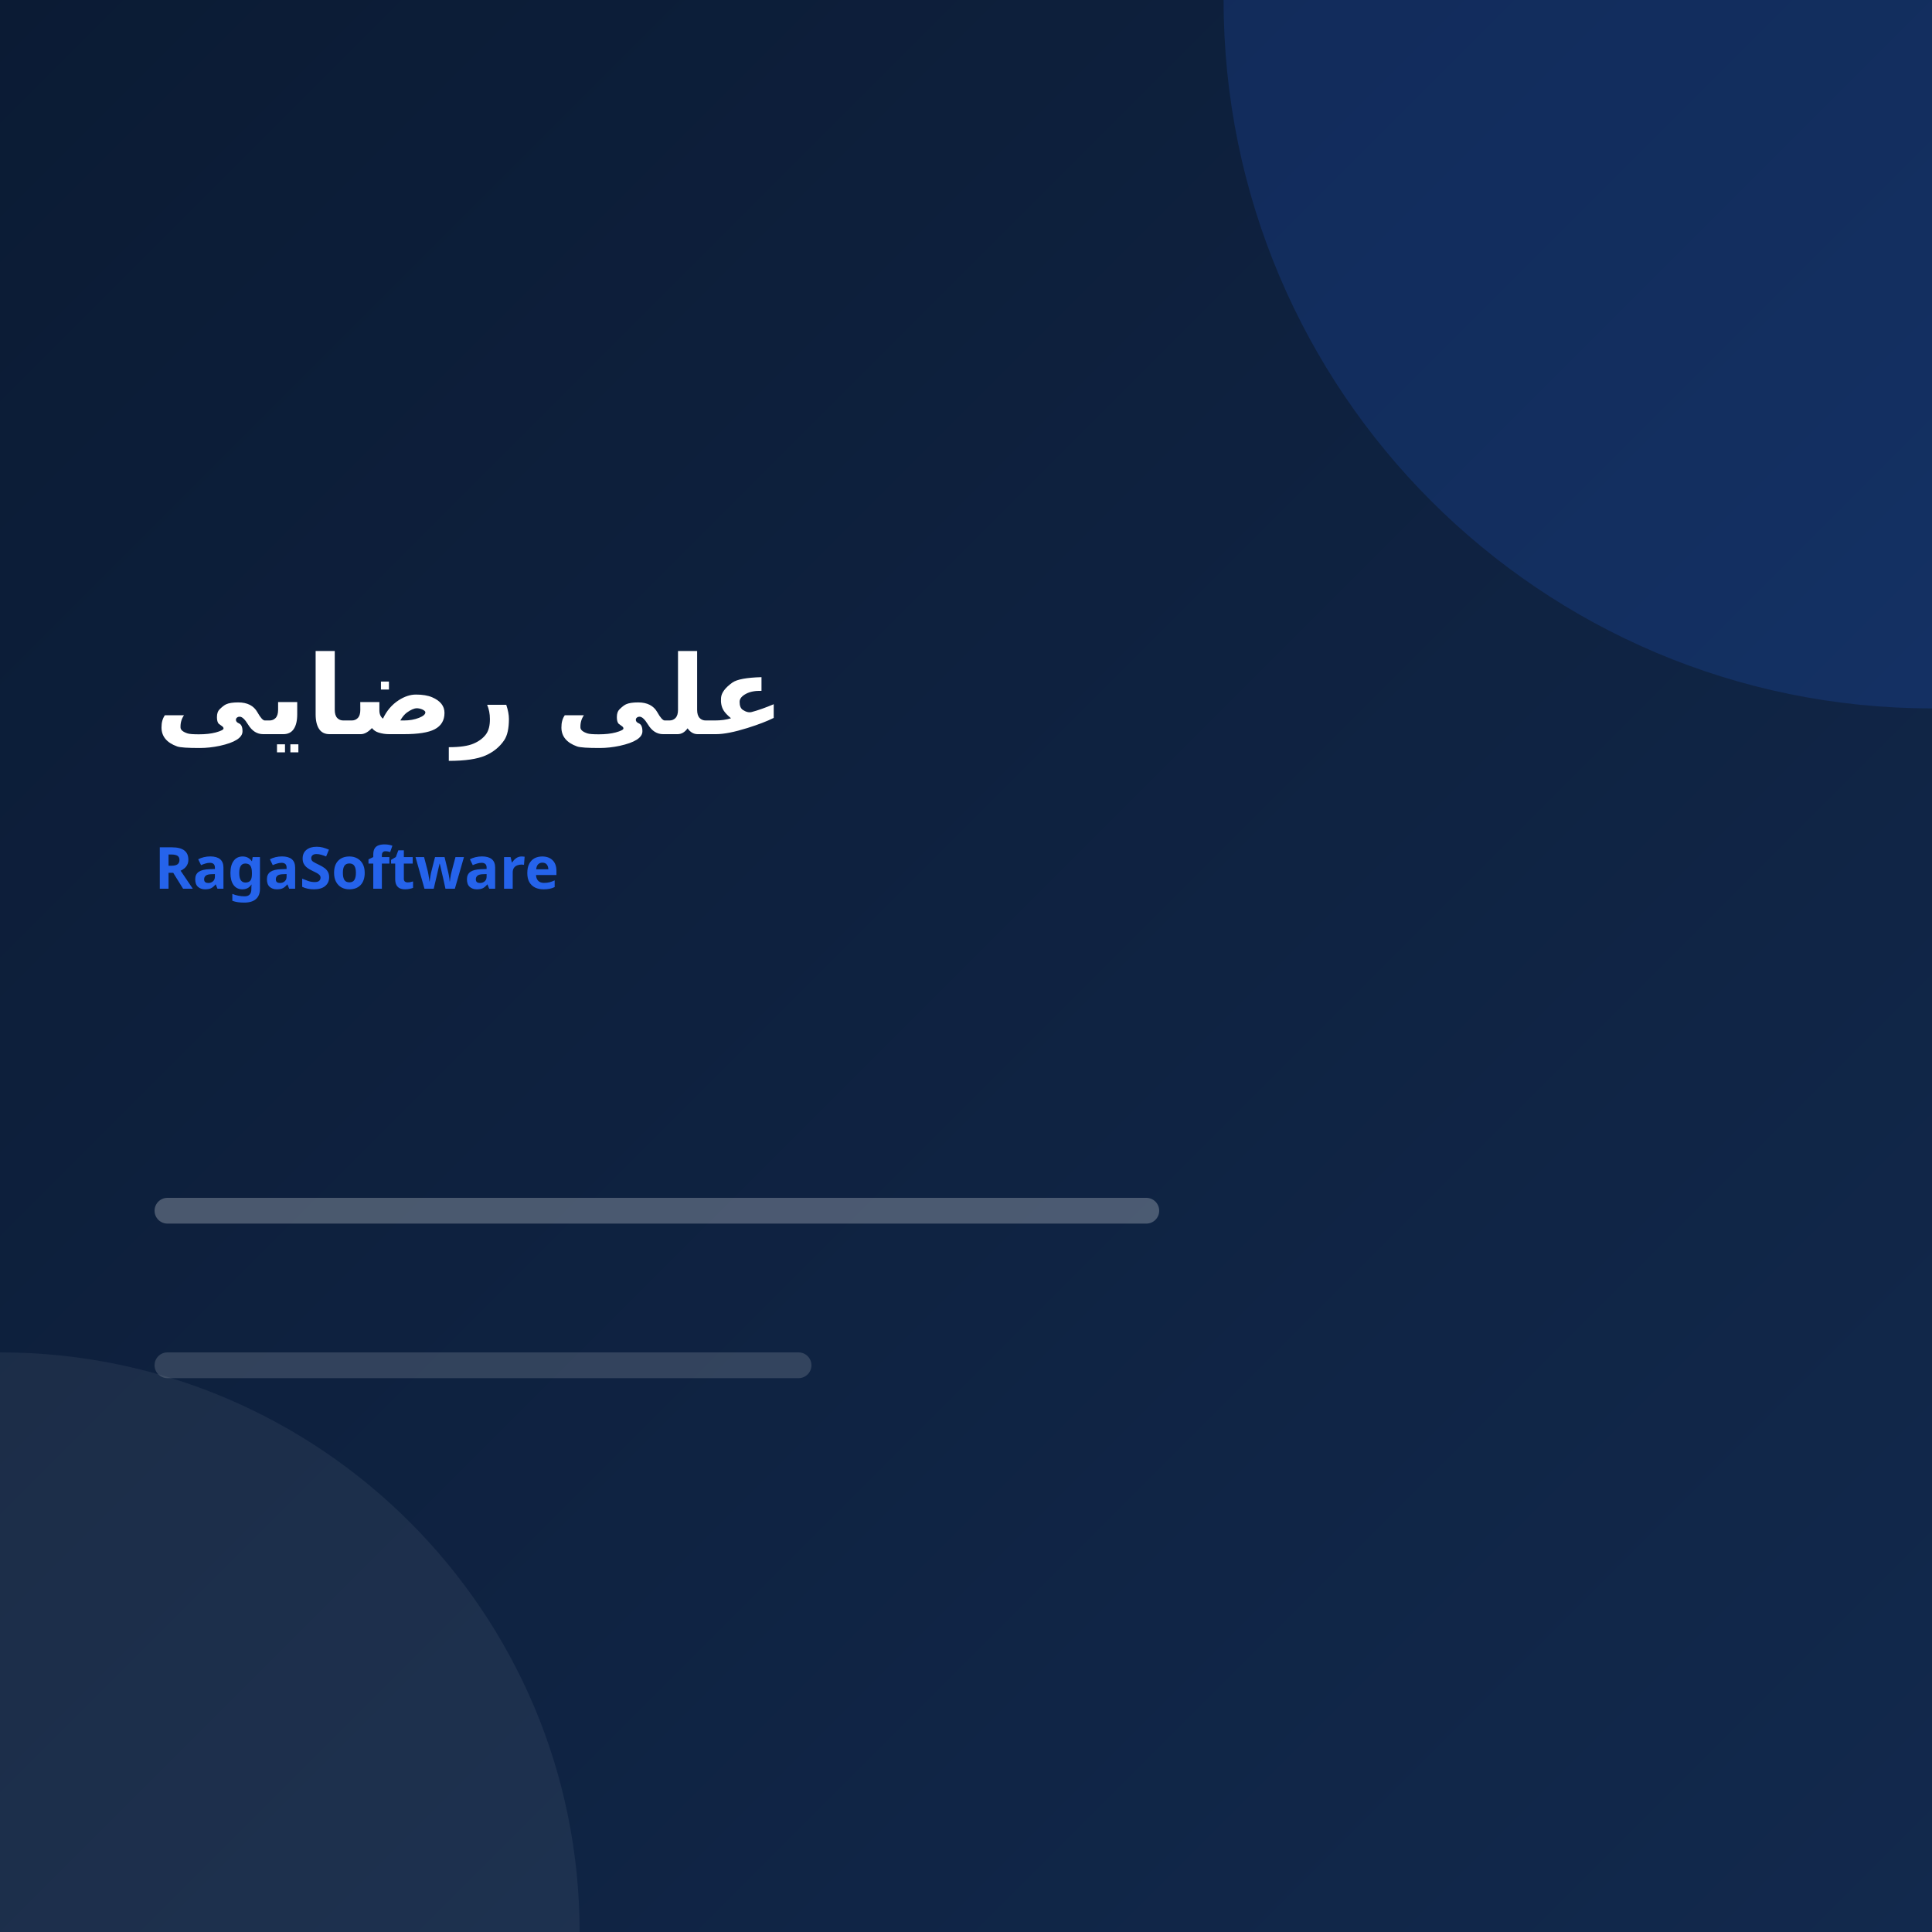
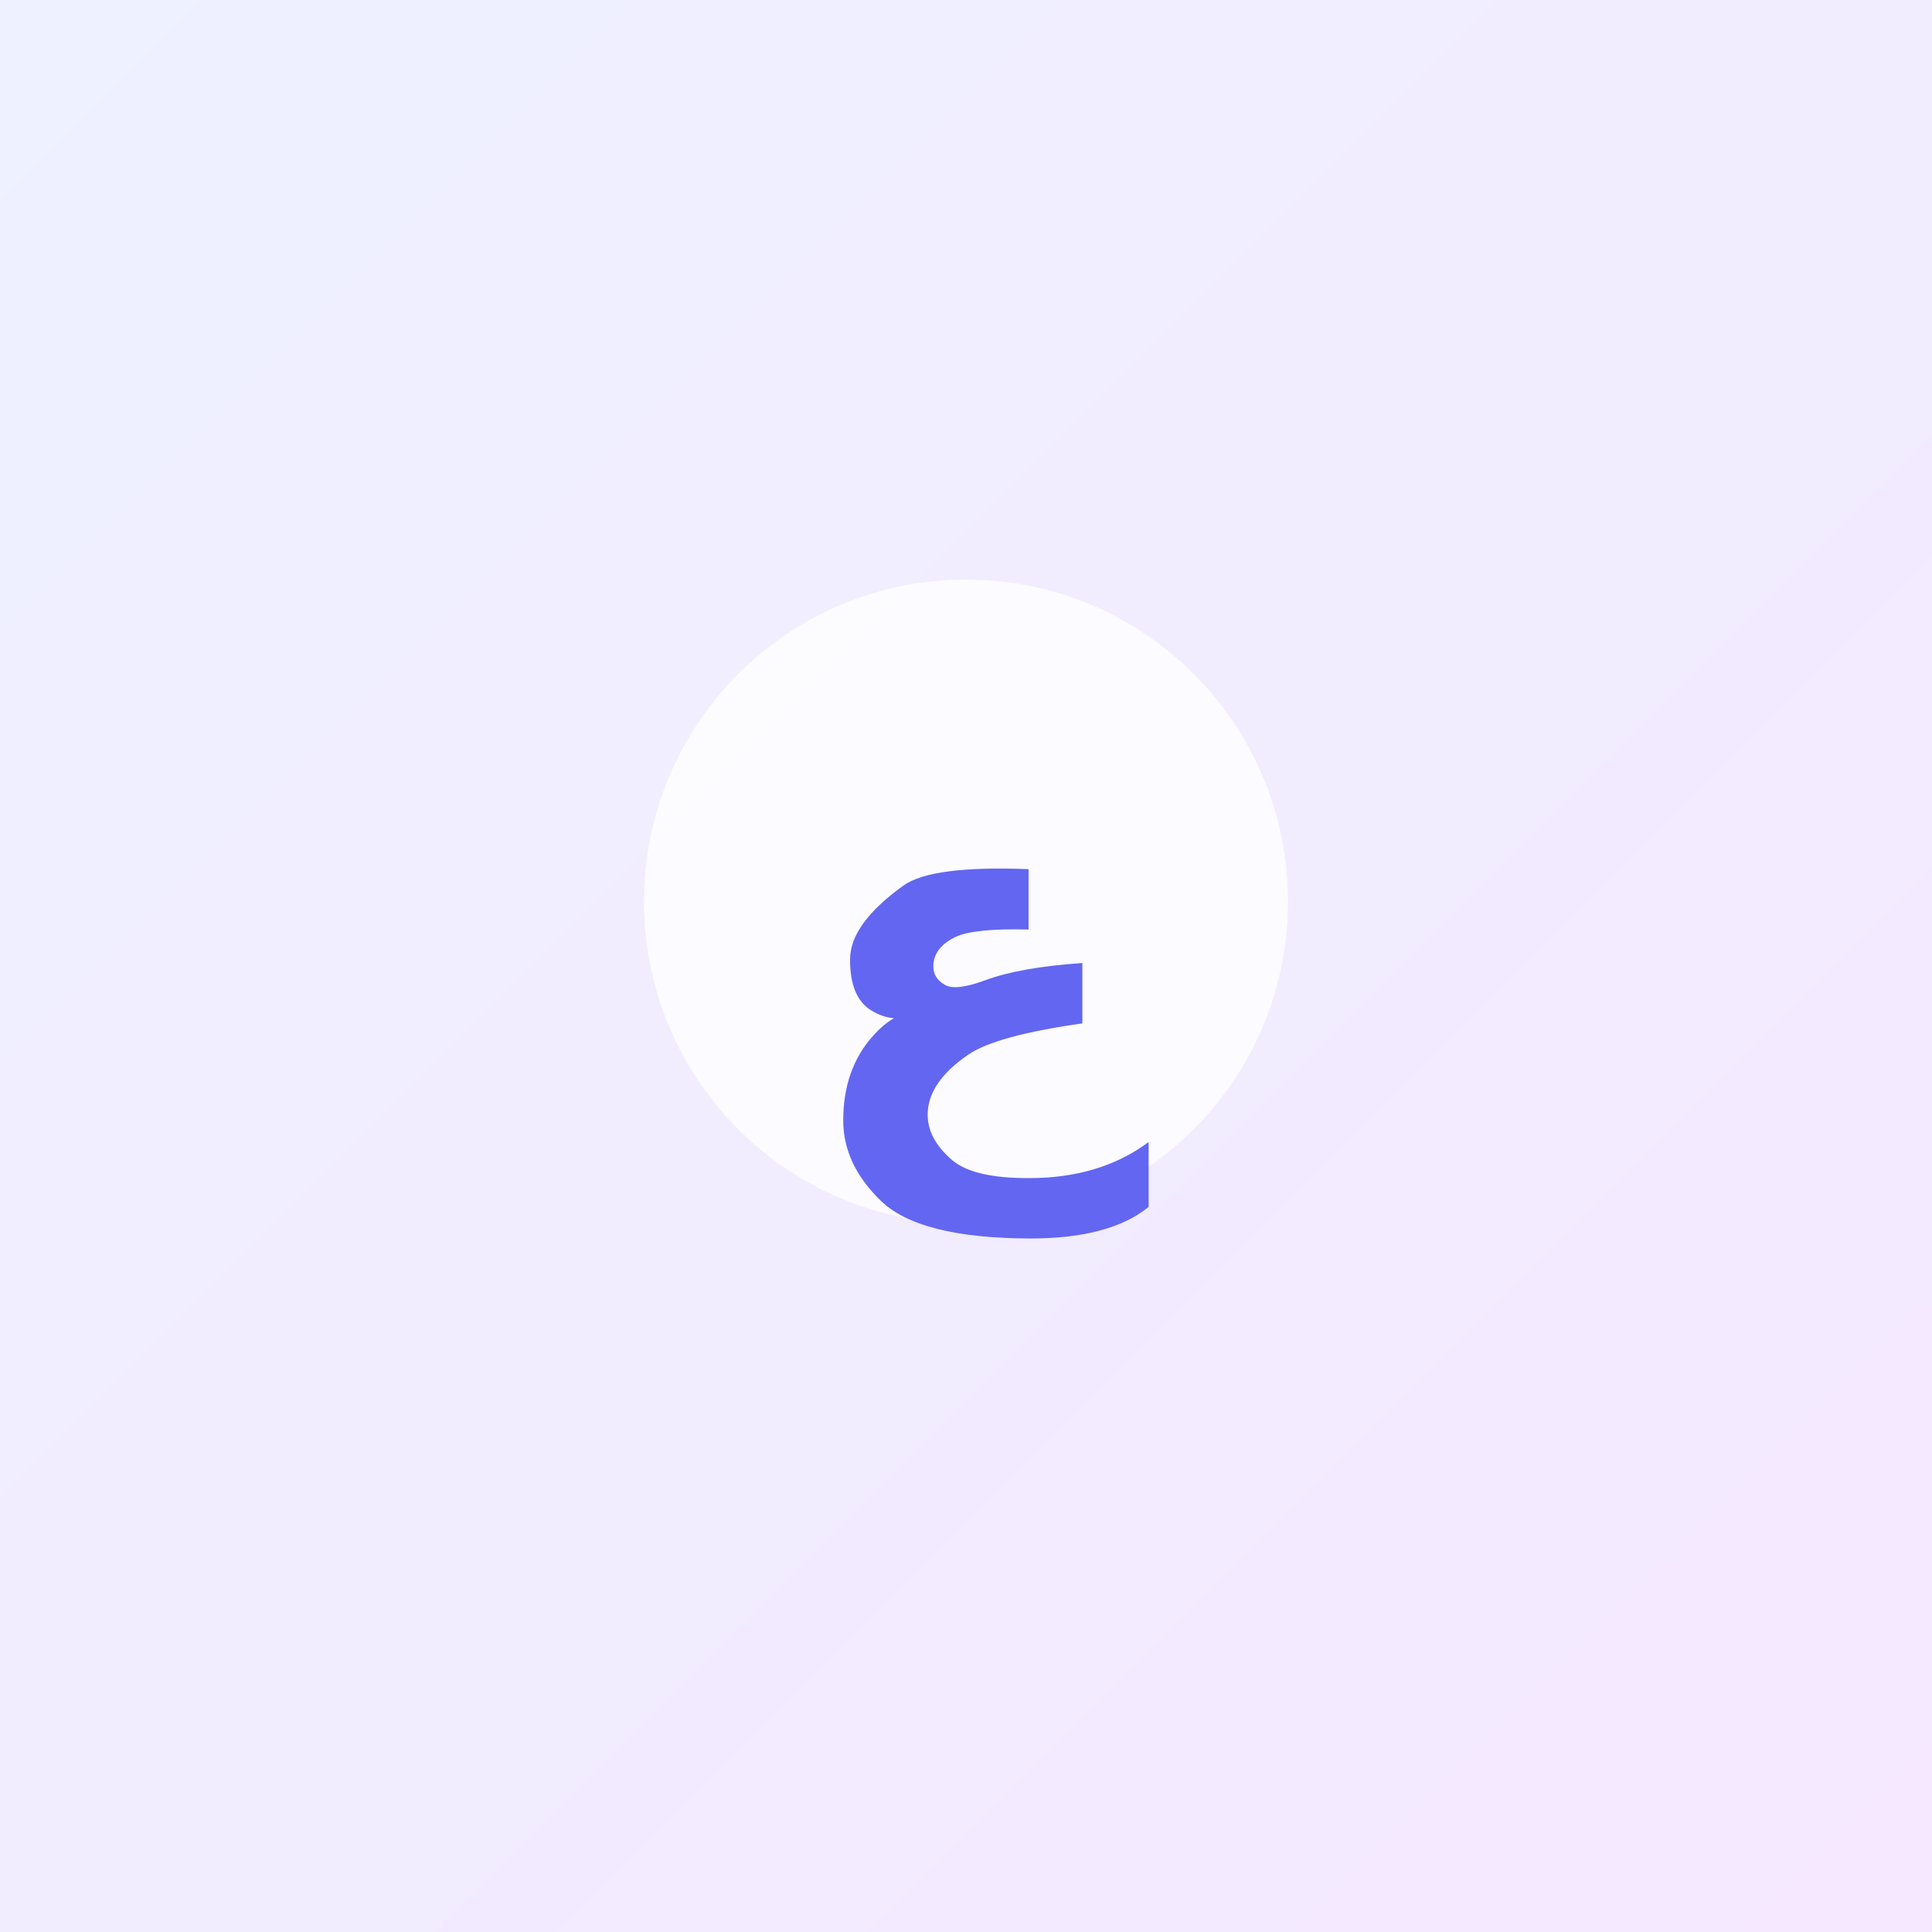
<svg xmlns="http://www.w3.org/2000/svg" width="600" height="600" viewBox="0 0 600 600" role="img" aria-label="علی رضایی">
  <defs>
-     <linearGradient id="g4873fa" x1="0" y1="0" x2="1" y2="1">
-       <stop offset="0" stop-color="#0b1b34" />
-       <stop offset="1" stop-color="#12294d" />
+     <linearGradient id="a4873fa" x1="0" y1="0" x2="1" y2="1">
+       <stop offset="0" stop-color="#eef1ff" />
+       <stop offset="1" stop-color="#f5e8ff" />
    </linearGradient>
  </defs>
-   <rect width="600" height="600" fill="url(#g4873fa)" />
-   <circle cx="600" cy="0" r="220" fill="#2563eb" opacity="0.18" />
-   <circle cx="0" cy="600" r="180" fill="#ffffff" opacity="0.06" />
-   <rect x="8%" y="62%" width="52%" height="8" rx="4" fill="#ffffff" opacity="0.25" />
-   <rect x="8%" y="70%" width="34%" height="8" rx="4" fill="#ffffff" opacity="0.15" />
-   <text x="8%" y="38%" fill="#ffffff" font-family="Vazirmatn, Tahoma, sans-serif" font-size="34" font-weight="700">علی رضایی</text>
-   <text x="8%" y="46%" fill="#2563eb" font-family="Vazirmatn, Tahoma, sans-serif" font-size="18" font-weight="600">RagaSoftware</text>
+   <rect width="600" height="600" fill="url(#a4873fa)" />
+   <circle cx="300" cy="280" r="100" fill="#ffffff" opacity="0.8" />
+   <text x="50%" y="58%" text-anchor="middle" fill="#6366f1" font-family="Vazirmatn, Tahoma, sans-serif" font-size="150" font-weight="800">ع</text>
</svg>
